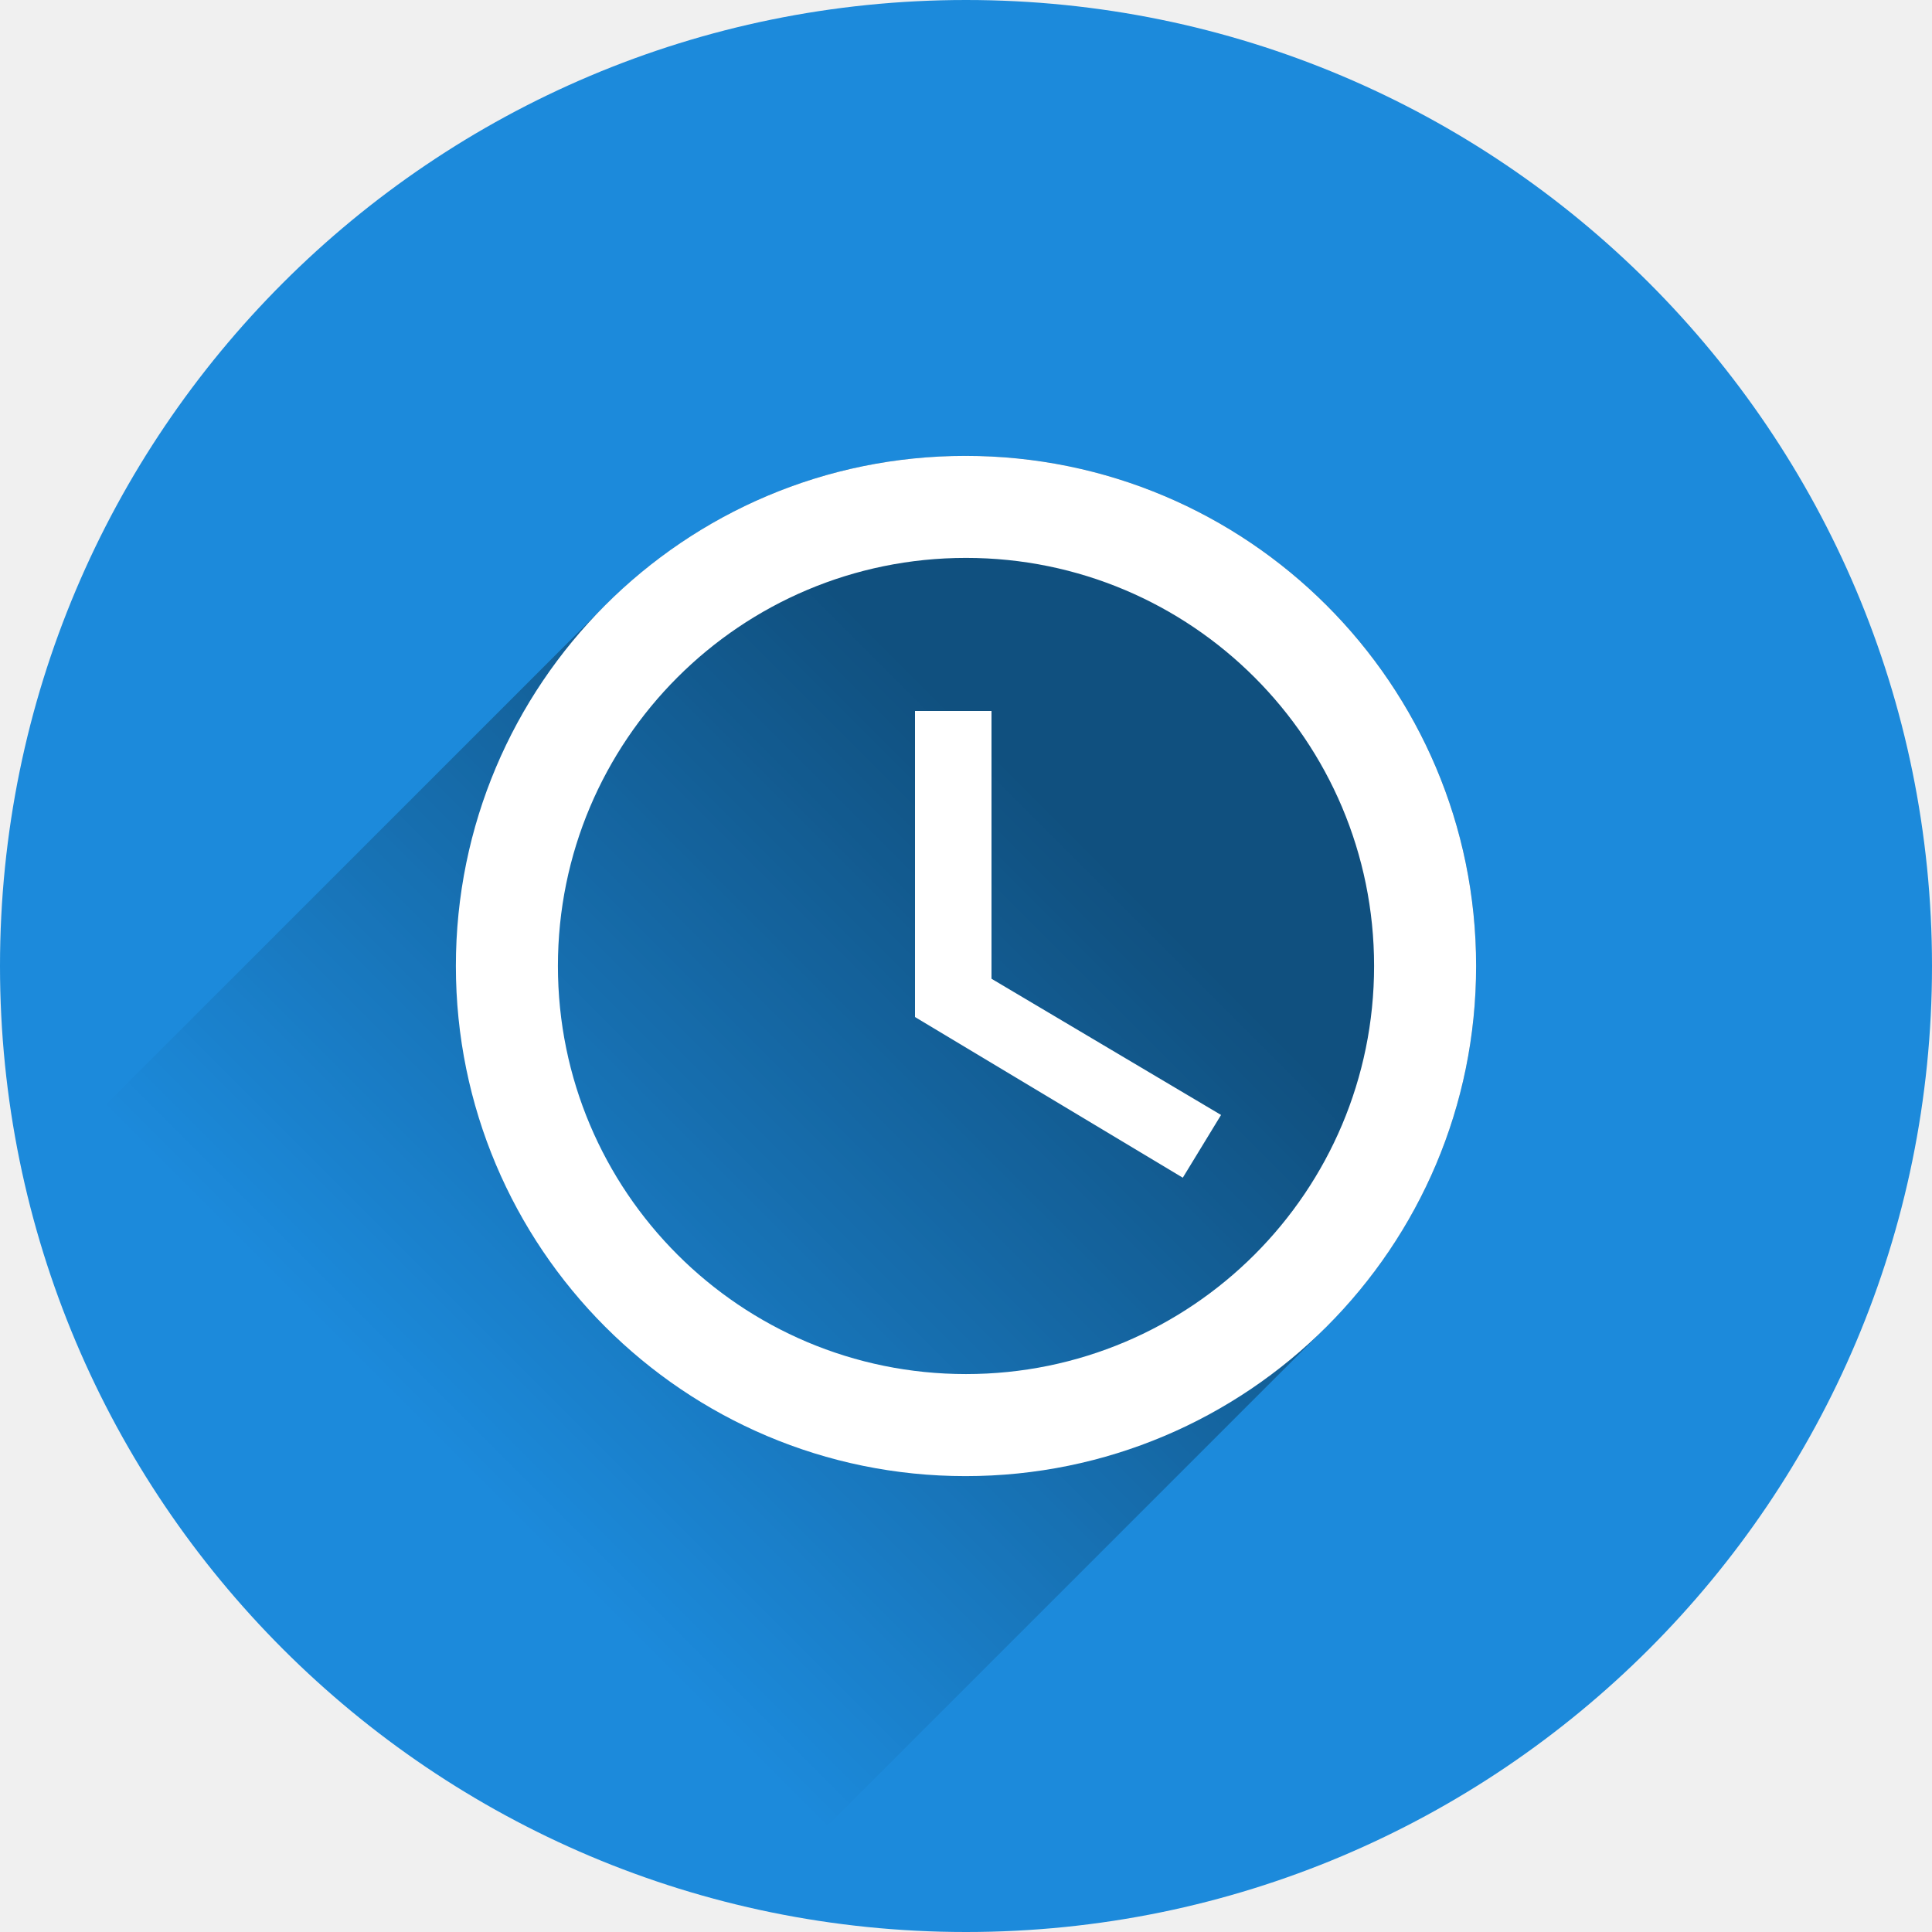
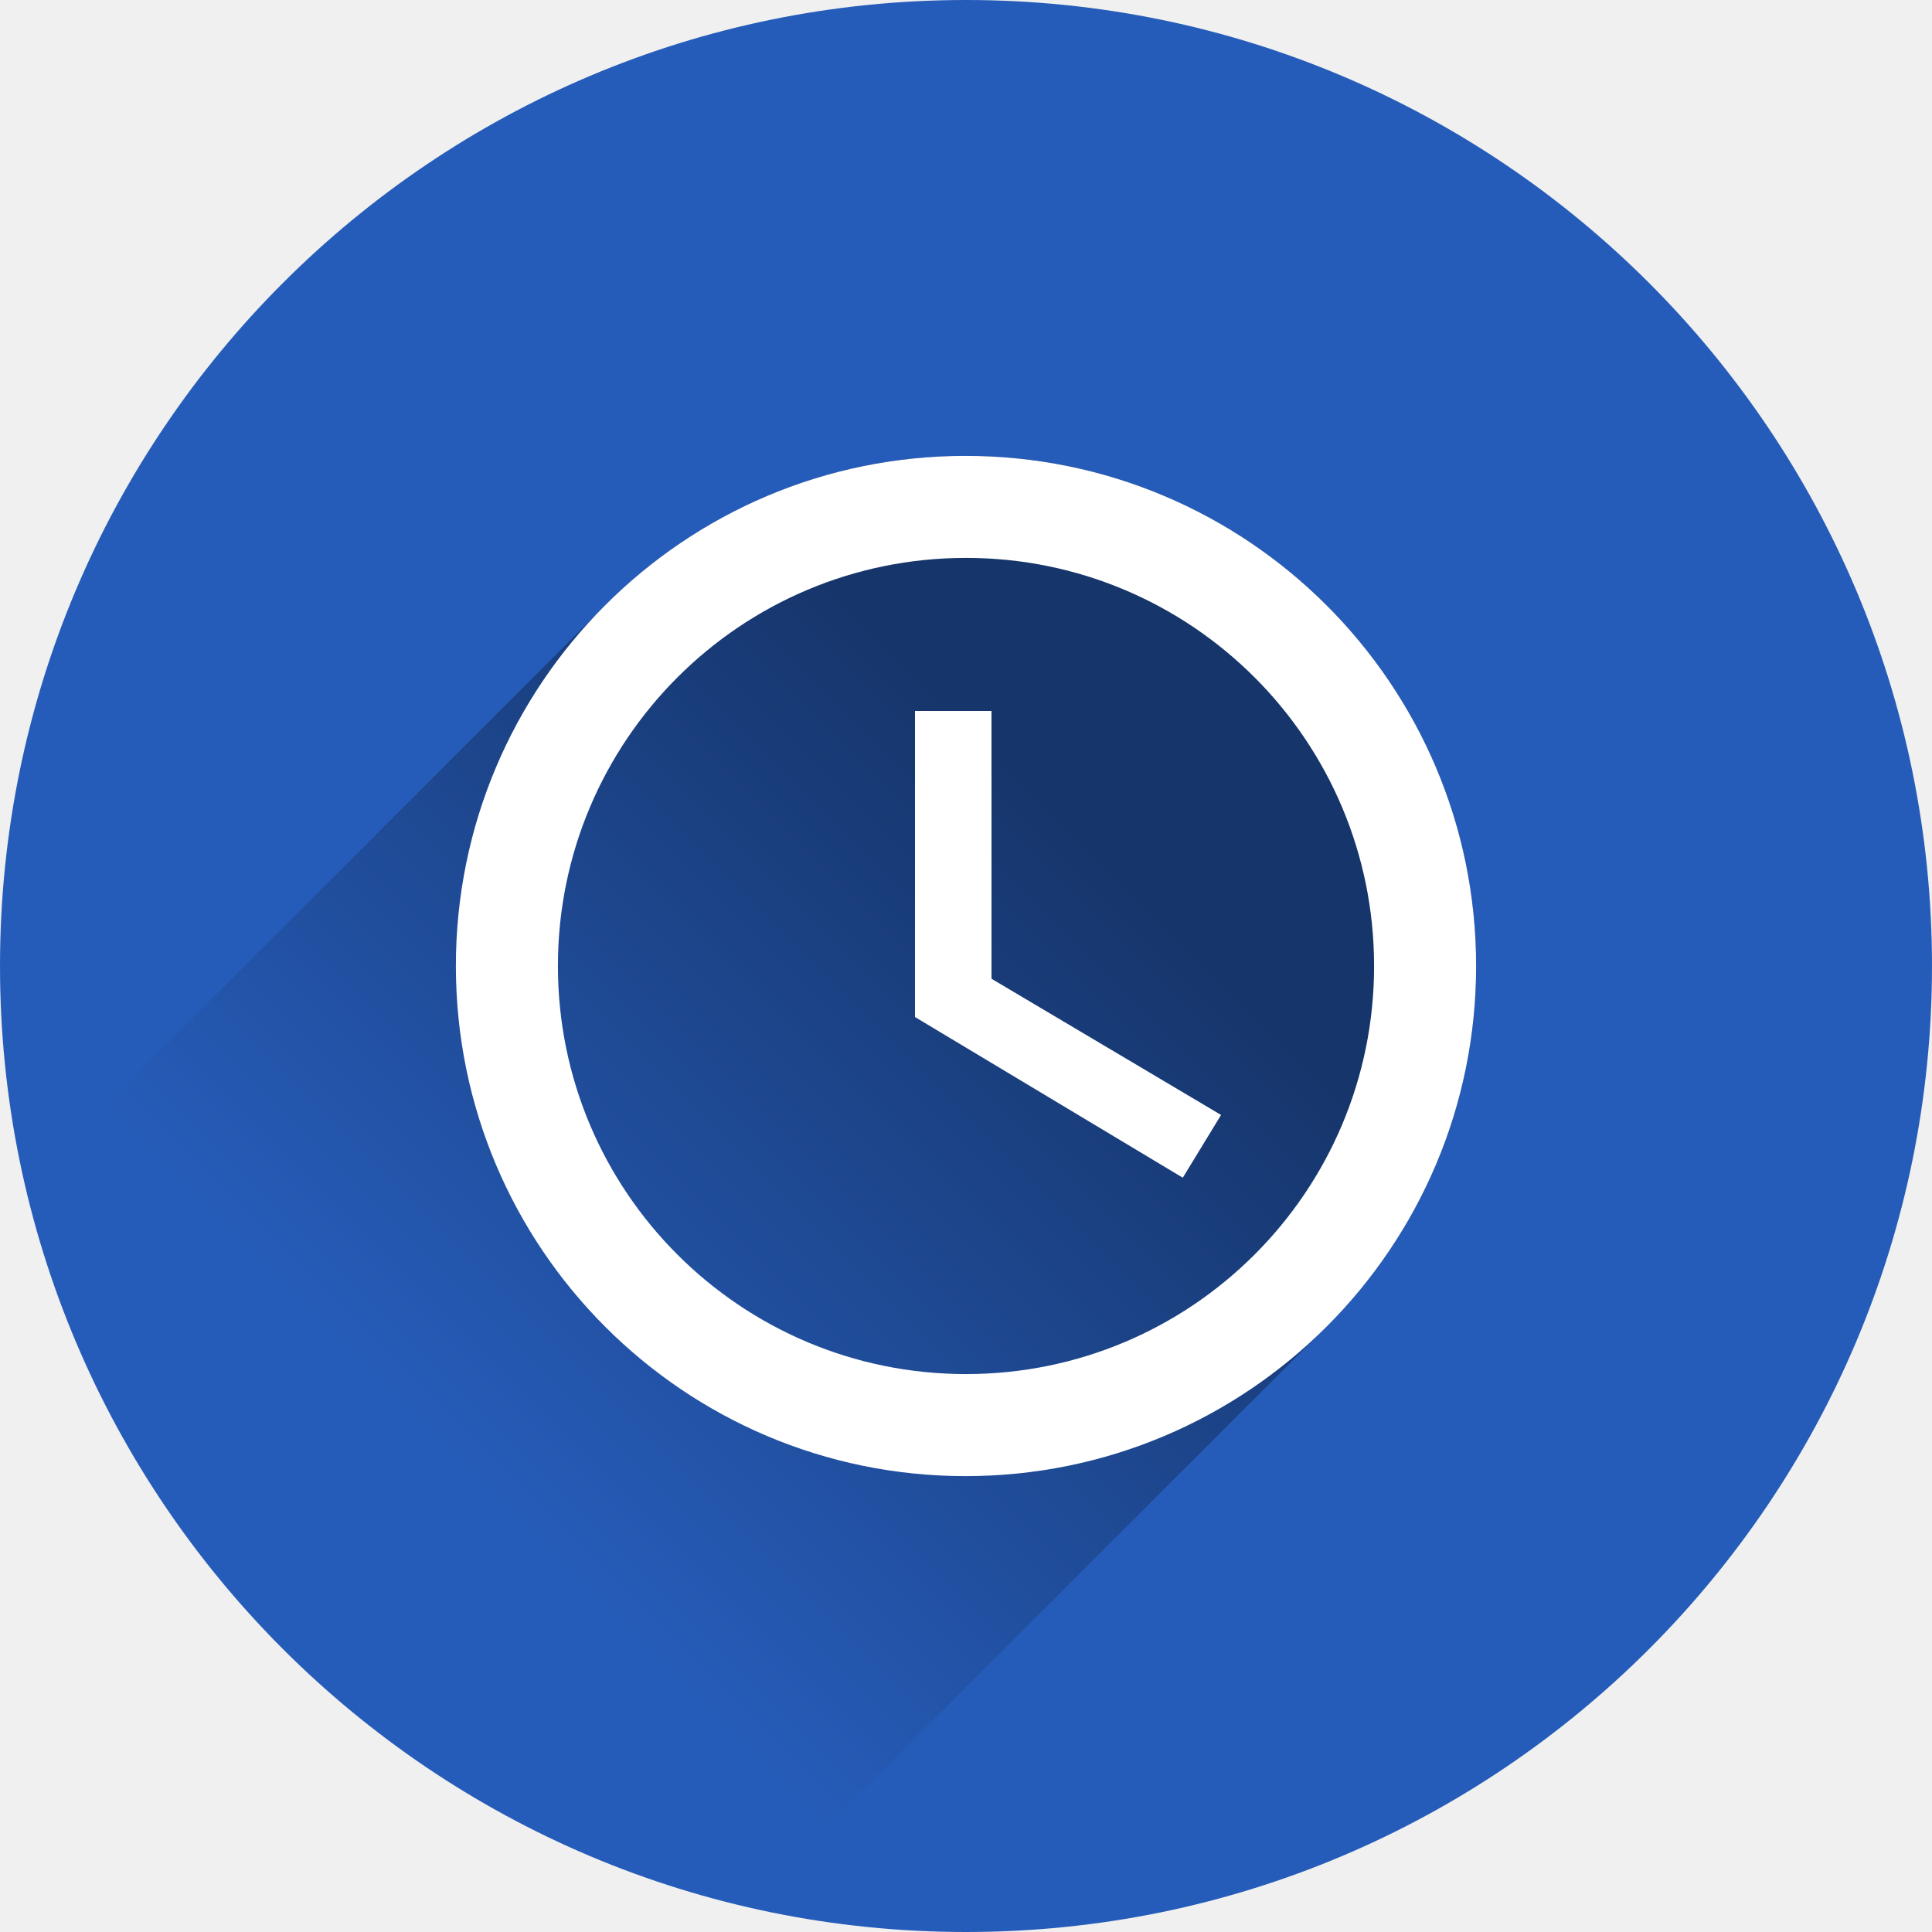
<svg xmlns="http://www.w3.org/2000/svg" fill="#000000" version="1.1" viewBox="0 0 800 800">
  <defs>
    <linearGradient id="a" x1="465.32" x2="206.82" y1="364.72" y2="623.22" gradientUnits="userSpaceOnUse">
      <stop offset="0" />
      <stop stop-opacity="0" offset="1" />
    </linearGradient>
  </defs>
-   <circle cx="400" cy="400" r="400" color="#000000" color-rendering="auto" fill="#1c8adb" fill-rule="evenodd" image-rendering="auto" shape-rendering="auto" solid-color="#000000" style="isolation:auto;mix-blend-mode:normal" />
+   <circle cx="400" cy="400" r="400" color="#000000" color-rendering="auto" fill="#265CB9" fill-rule="evenodd" image-rendering="auto" shape-rendering="auto" solid-color="#000000" style="isolation:auto;mix-blend-mode:normal" />
  <path d="m399.79 188.77c-59.134 0-112.55 24.35-150.85 63.551l-238.08 238.08a400 400 0 0 0 298.57 298.78l238.17-238.17c39.265-38.359 63.641-91.857 63.641-151.02 0-116.6-94.63-211.23-211.44-211.23z" fill="url(#a)" opacity=".42" />
  <path d="m399.79 188.77c-116.6 0-211.02 94.629-211.02 211.23 0 116.6 94.418 211.23 211.02 211.23 116.81 0 211.44-94.631 211.44-211.23 0-116.6-94.631-211.23-211.44-211.23zm0.211 42.244c93.363 0 168.98 75.62 168.98 168.98 0 93.363-75.62 168.98-168.98 168.98-93.363 0-168.98-75.62-168.98-168.98 0-93.363 75.62-168.98 168.98-168.98zm-21.121 63.37v126.74l110.89 66.537 15.843-25.981-95.053-56.399v-110.89h-31.683z" fill="#fff" />
</svg>
